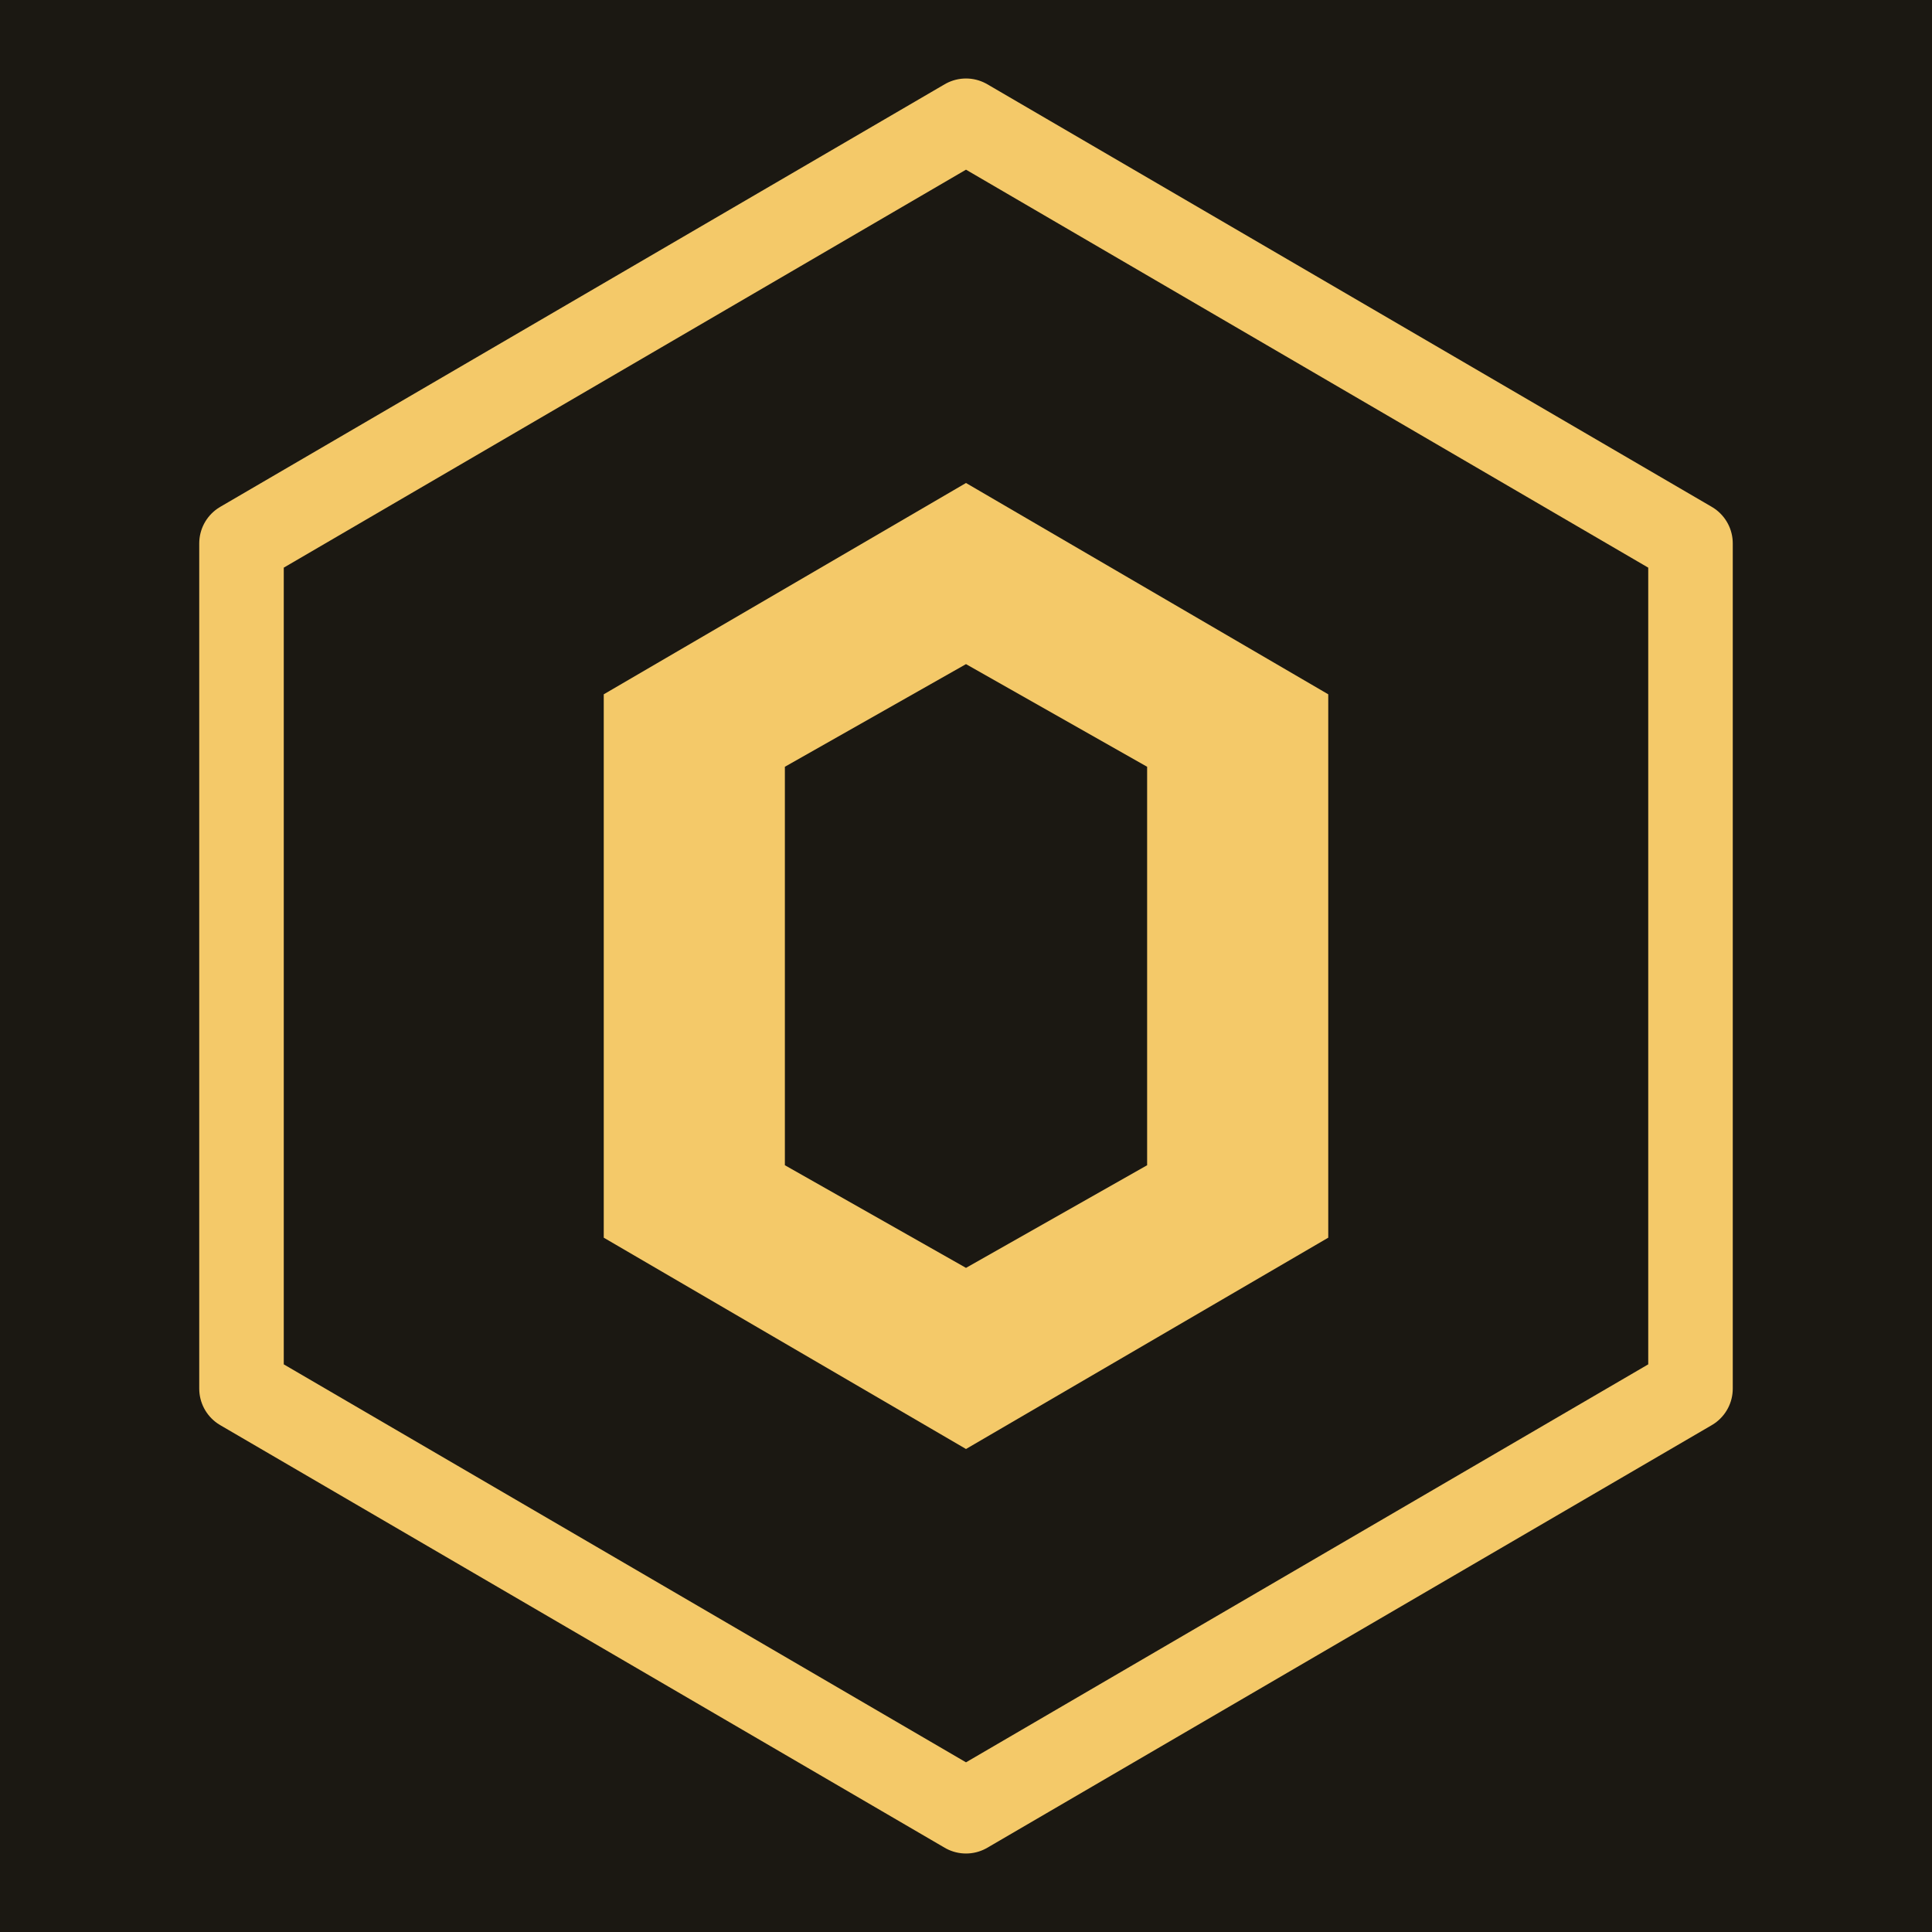
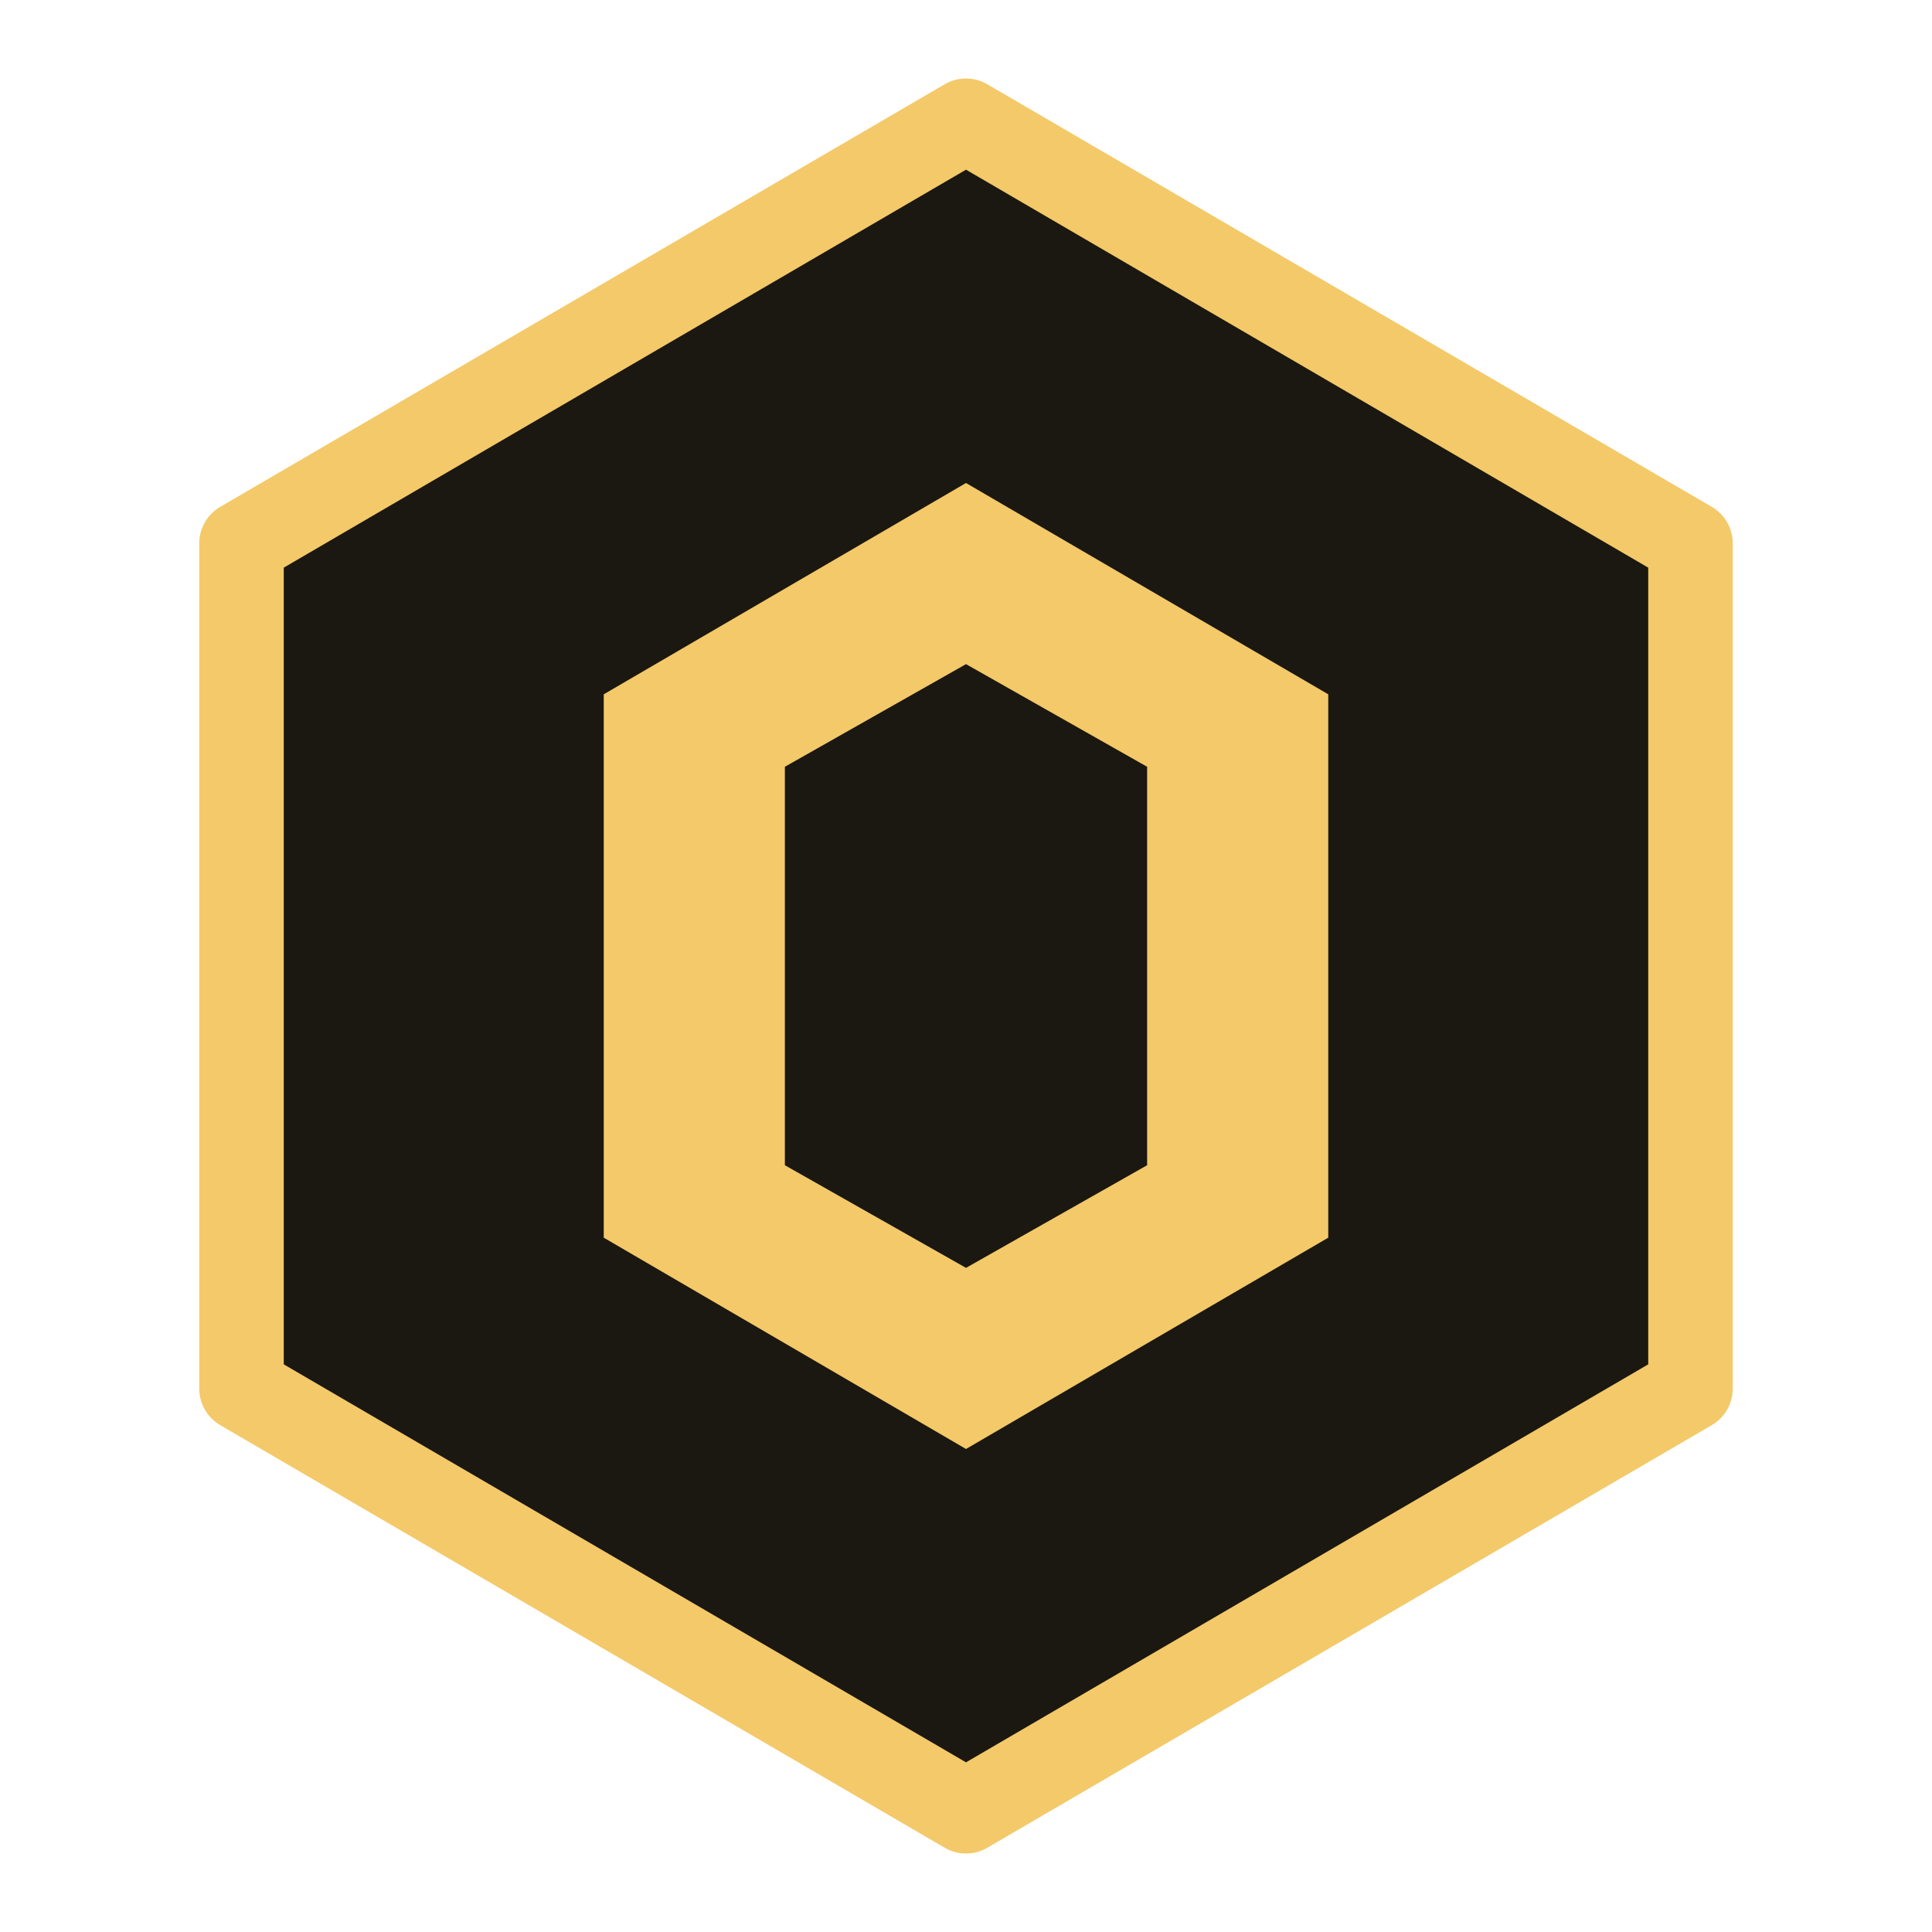
<svg xmlns="http://www.w3.org/2000/svg" viewBox="0 0 32 32" role="img" aria-label="Hive">
-   <rect width="32" height="32" fill="#1B1812" />
+   <polygon points="16,2 28,9 28,23 16,30 4,23 4,9" fill="#1B1812" />
  <polygon points="16,8 22,11.5 22,20.5 16,24 10,20.5 10,11.5" fill="#F4C969" />
  <polygon points="16,11 19,12.7 19,19.3 16,21 13,19.3 13,12.7" fill="#1B1812" />
  <polygon points="16,2 28,9 28,23 16,30 4,23 4,9" fill="none" stroke="#F4C969" stroke-width="1.4" stroke-linejoin="round" />
</svg>
